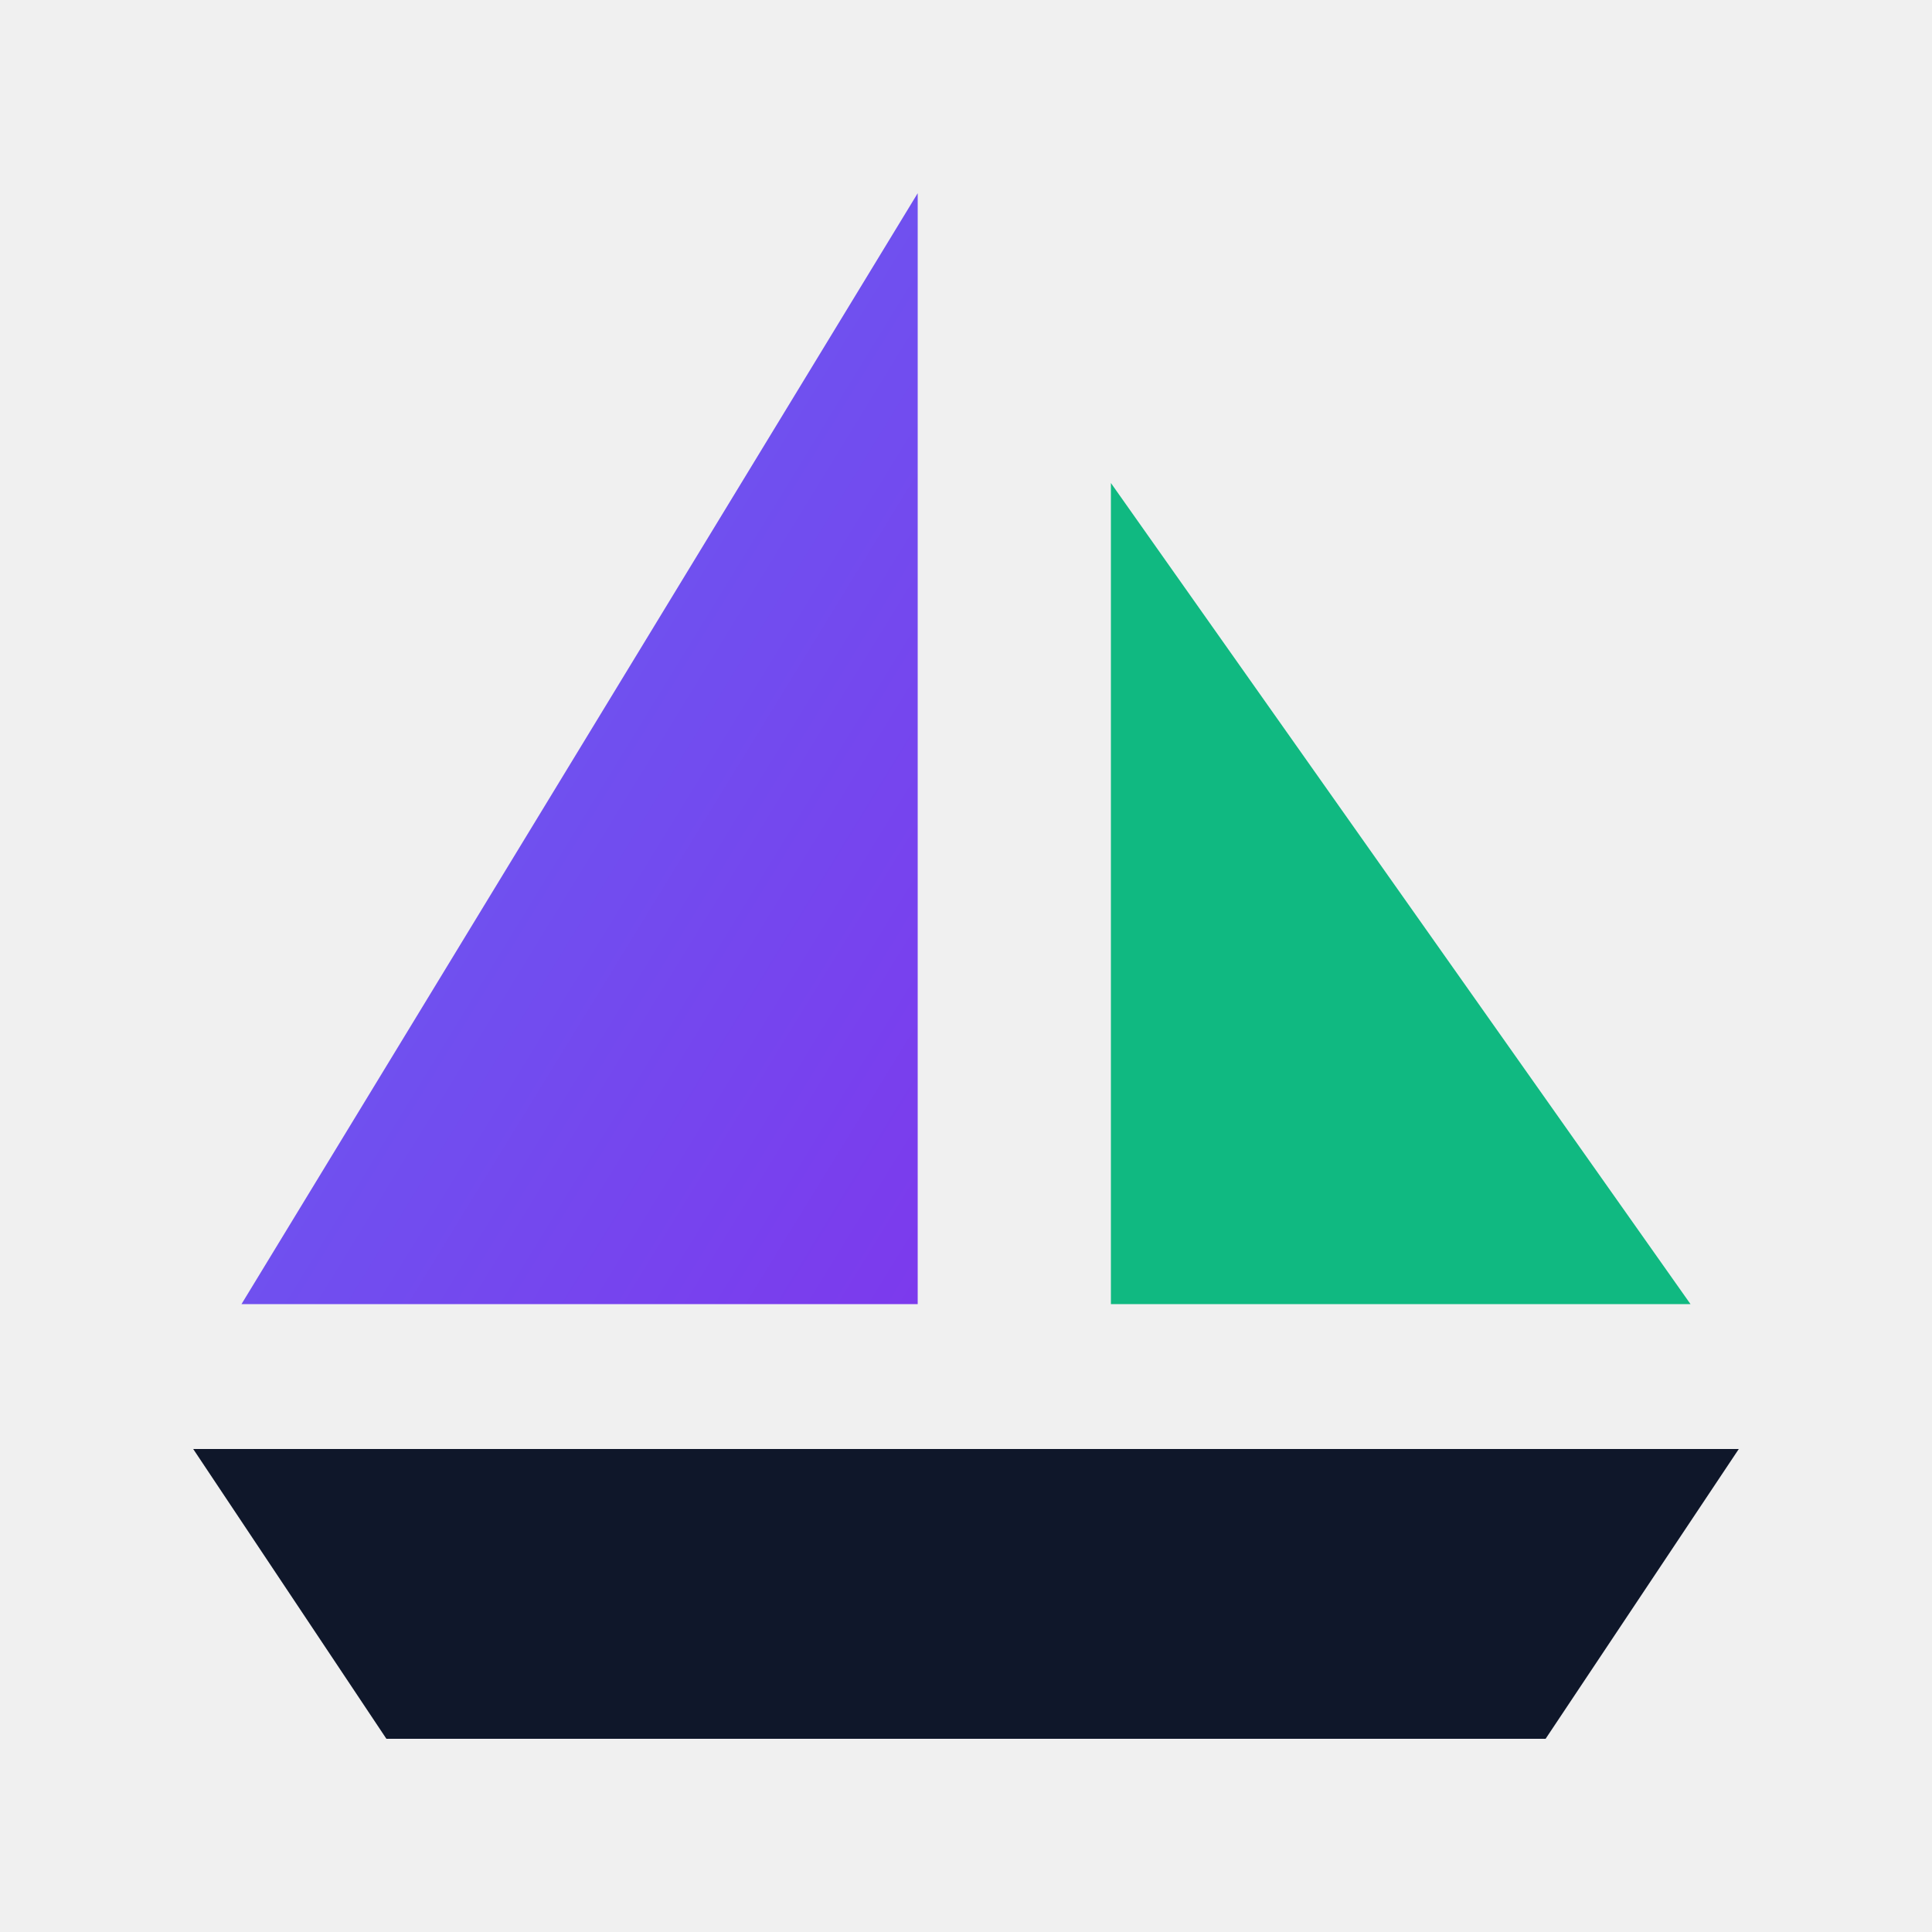
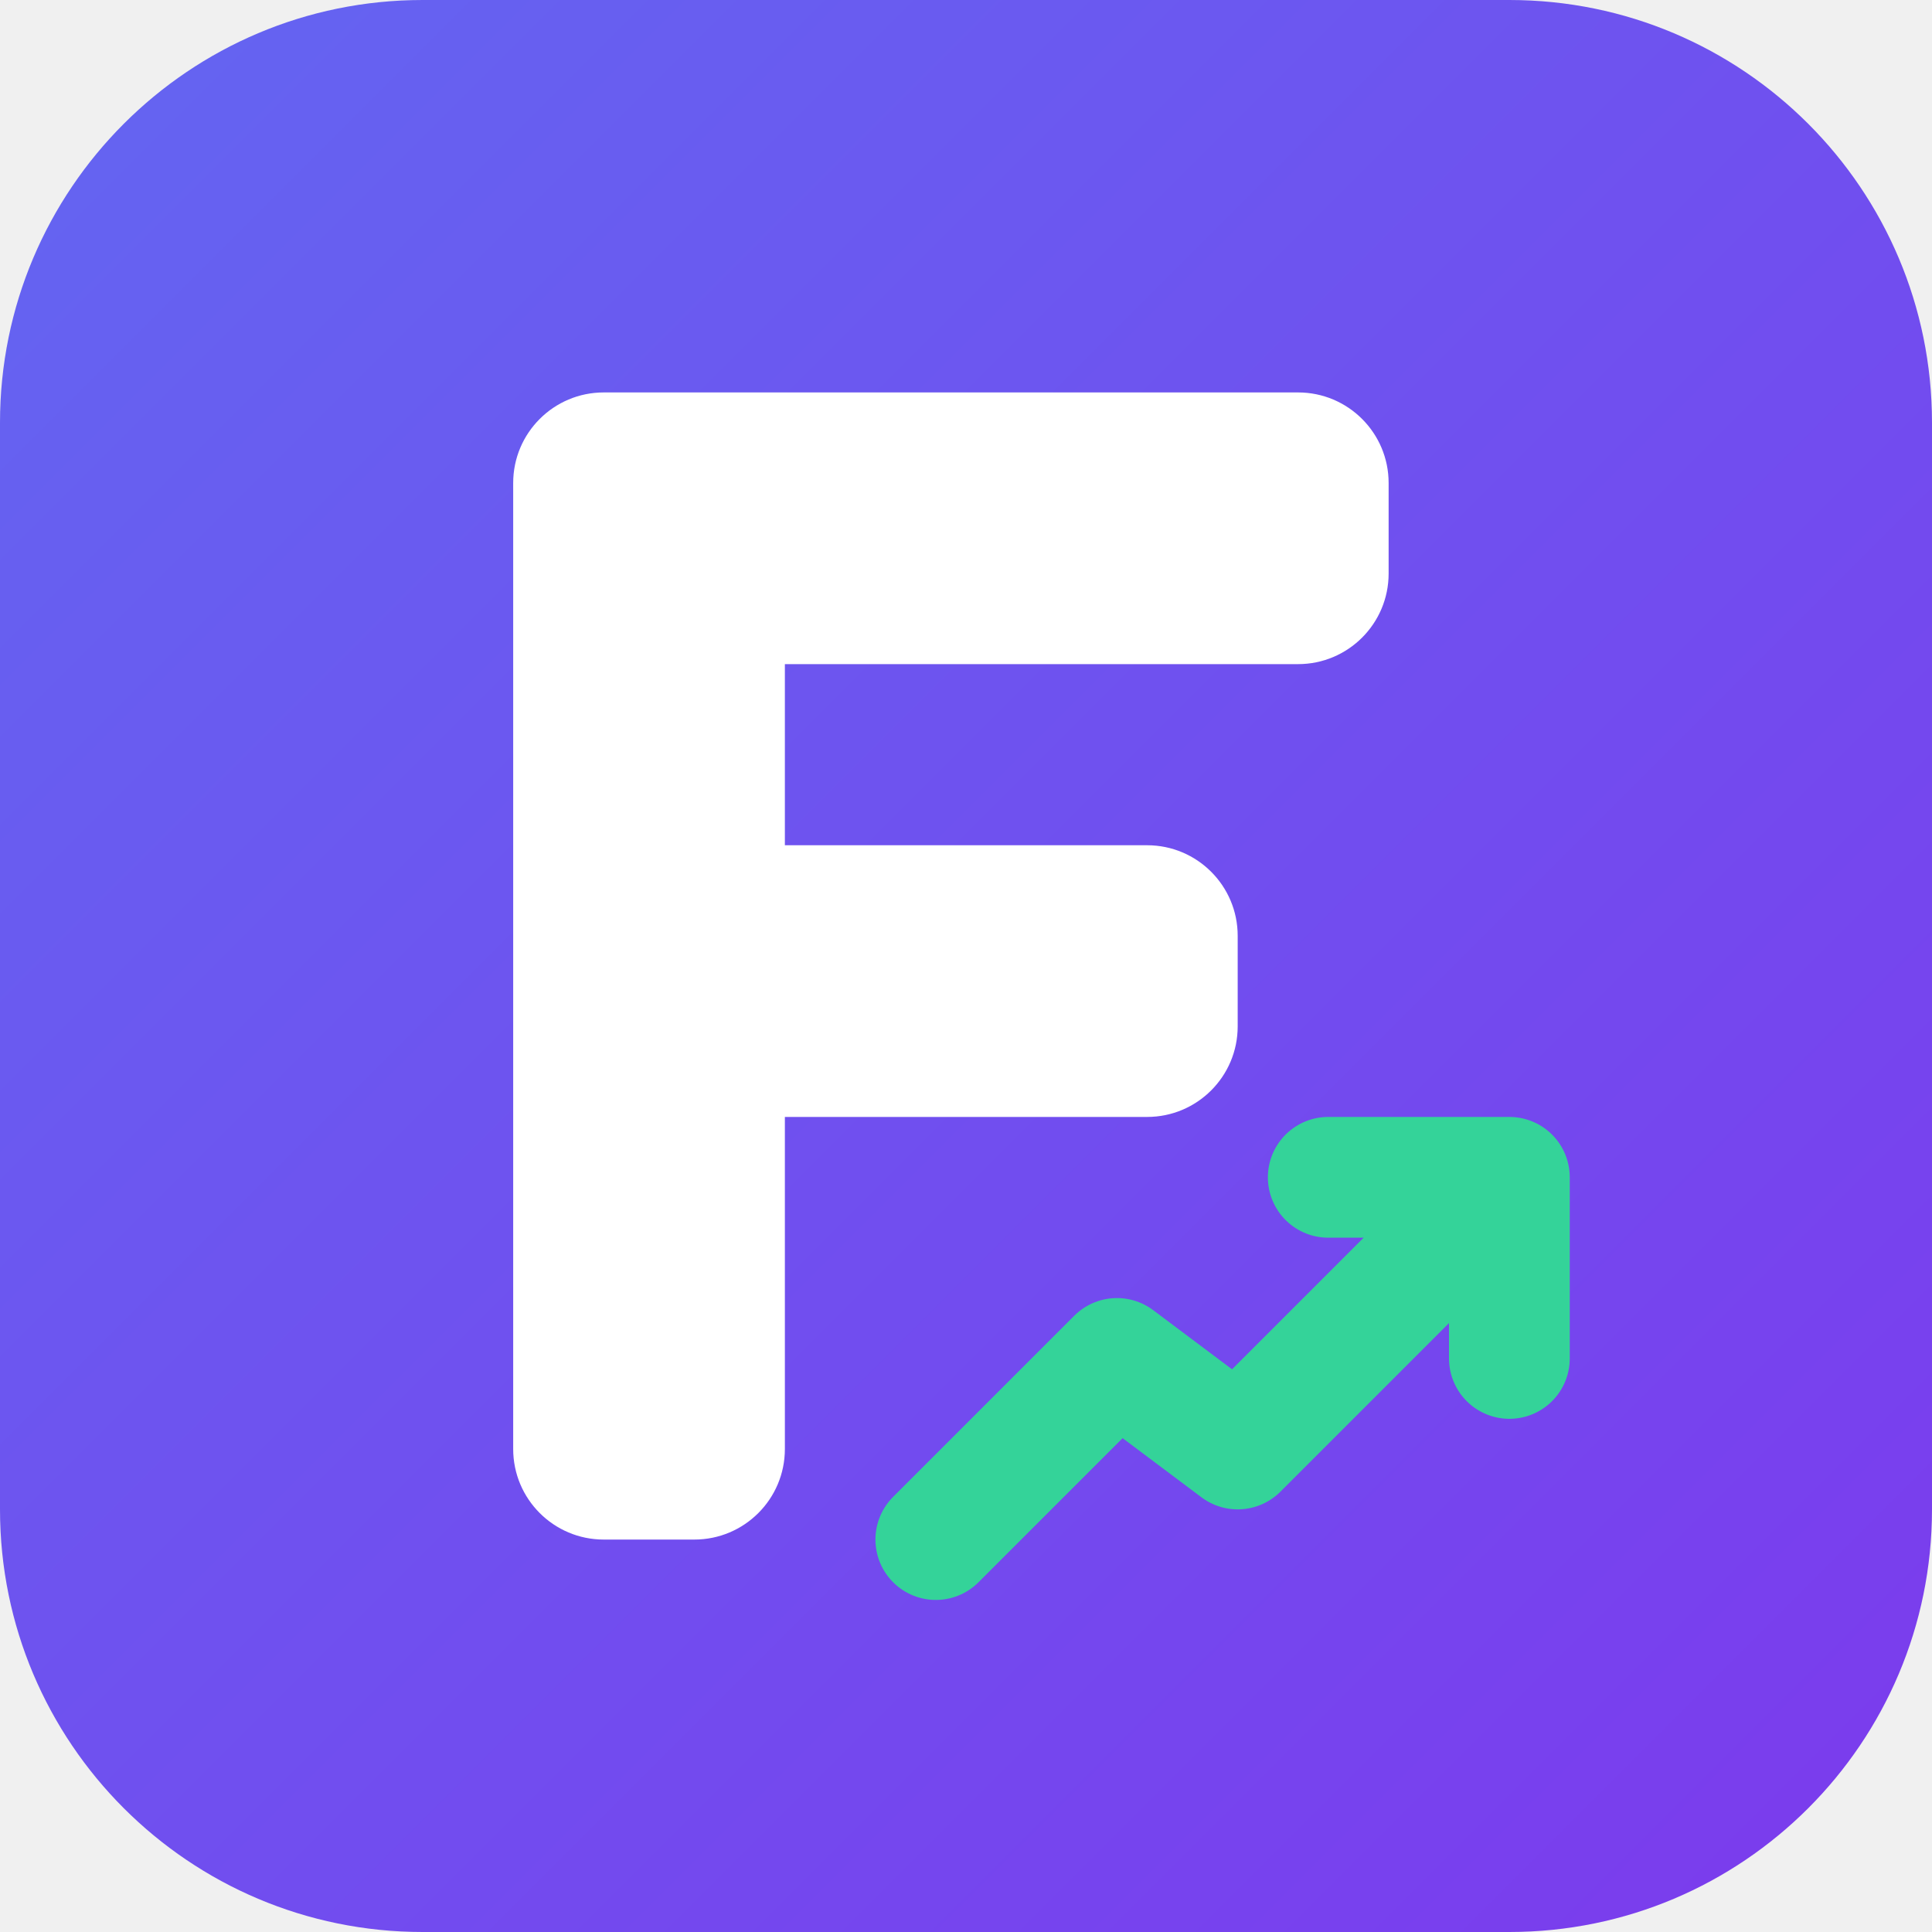
- <svg xmlns="http://www.w3.org/2000/svg" viewBox="30 12 80 80" role="img">
+ <svg xmlns="http://www.w3.org/2000/svg" viewBox="0 0 64 64" role="img">
  <defs>
-     <linearGradient id="ts-sail" x1="0" y1="0" x2="1" y2="1">
+     <linearGradient id="fe-tile" x1="0" y1="0" x2="1" y2="1">
      <stop offset="0" stop-color="#6366f1" />
      <stop offset="1" stop-color="#7c3aed" />
    </linearGradient>
  </defs>
-   <polygon points="68,20 68,66 40,66" fill="url(#ts-sail)" />
-   <polygon points="76,32 76,66 100,66" fill="#10b981" />
-   <polygon class="hull" points="38,72 102,72 94,84 46,84" fill="#0f172a" />
+   <rect width="64" height="64" rx="14" fill="url(#fe-tile)" />
+   <path d="M20 13H43a3 3 0 0 1 3 3v3a3 3 0 0 1-3 3H26v6H38a3 3 0 0 1 3 3v3a3 3 0 0 1-3 3H26v11a3 3 0 0 1-3 3h-3a3 3 0 0 1-3-3V16a3 3 0 0 1 3-3Z" fill="#ffffff" />
+   <path d="M31 51L37 45L41 48L50 39M44 39H50V45" fill="none" stroke="#34d399" stroke-width="4" stroke-linecap="round" stroke-linejoin="round" />
</svg>
